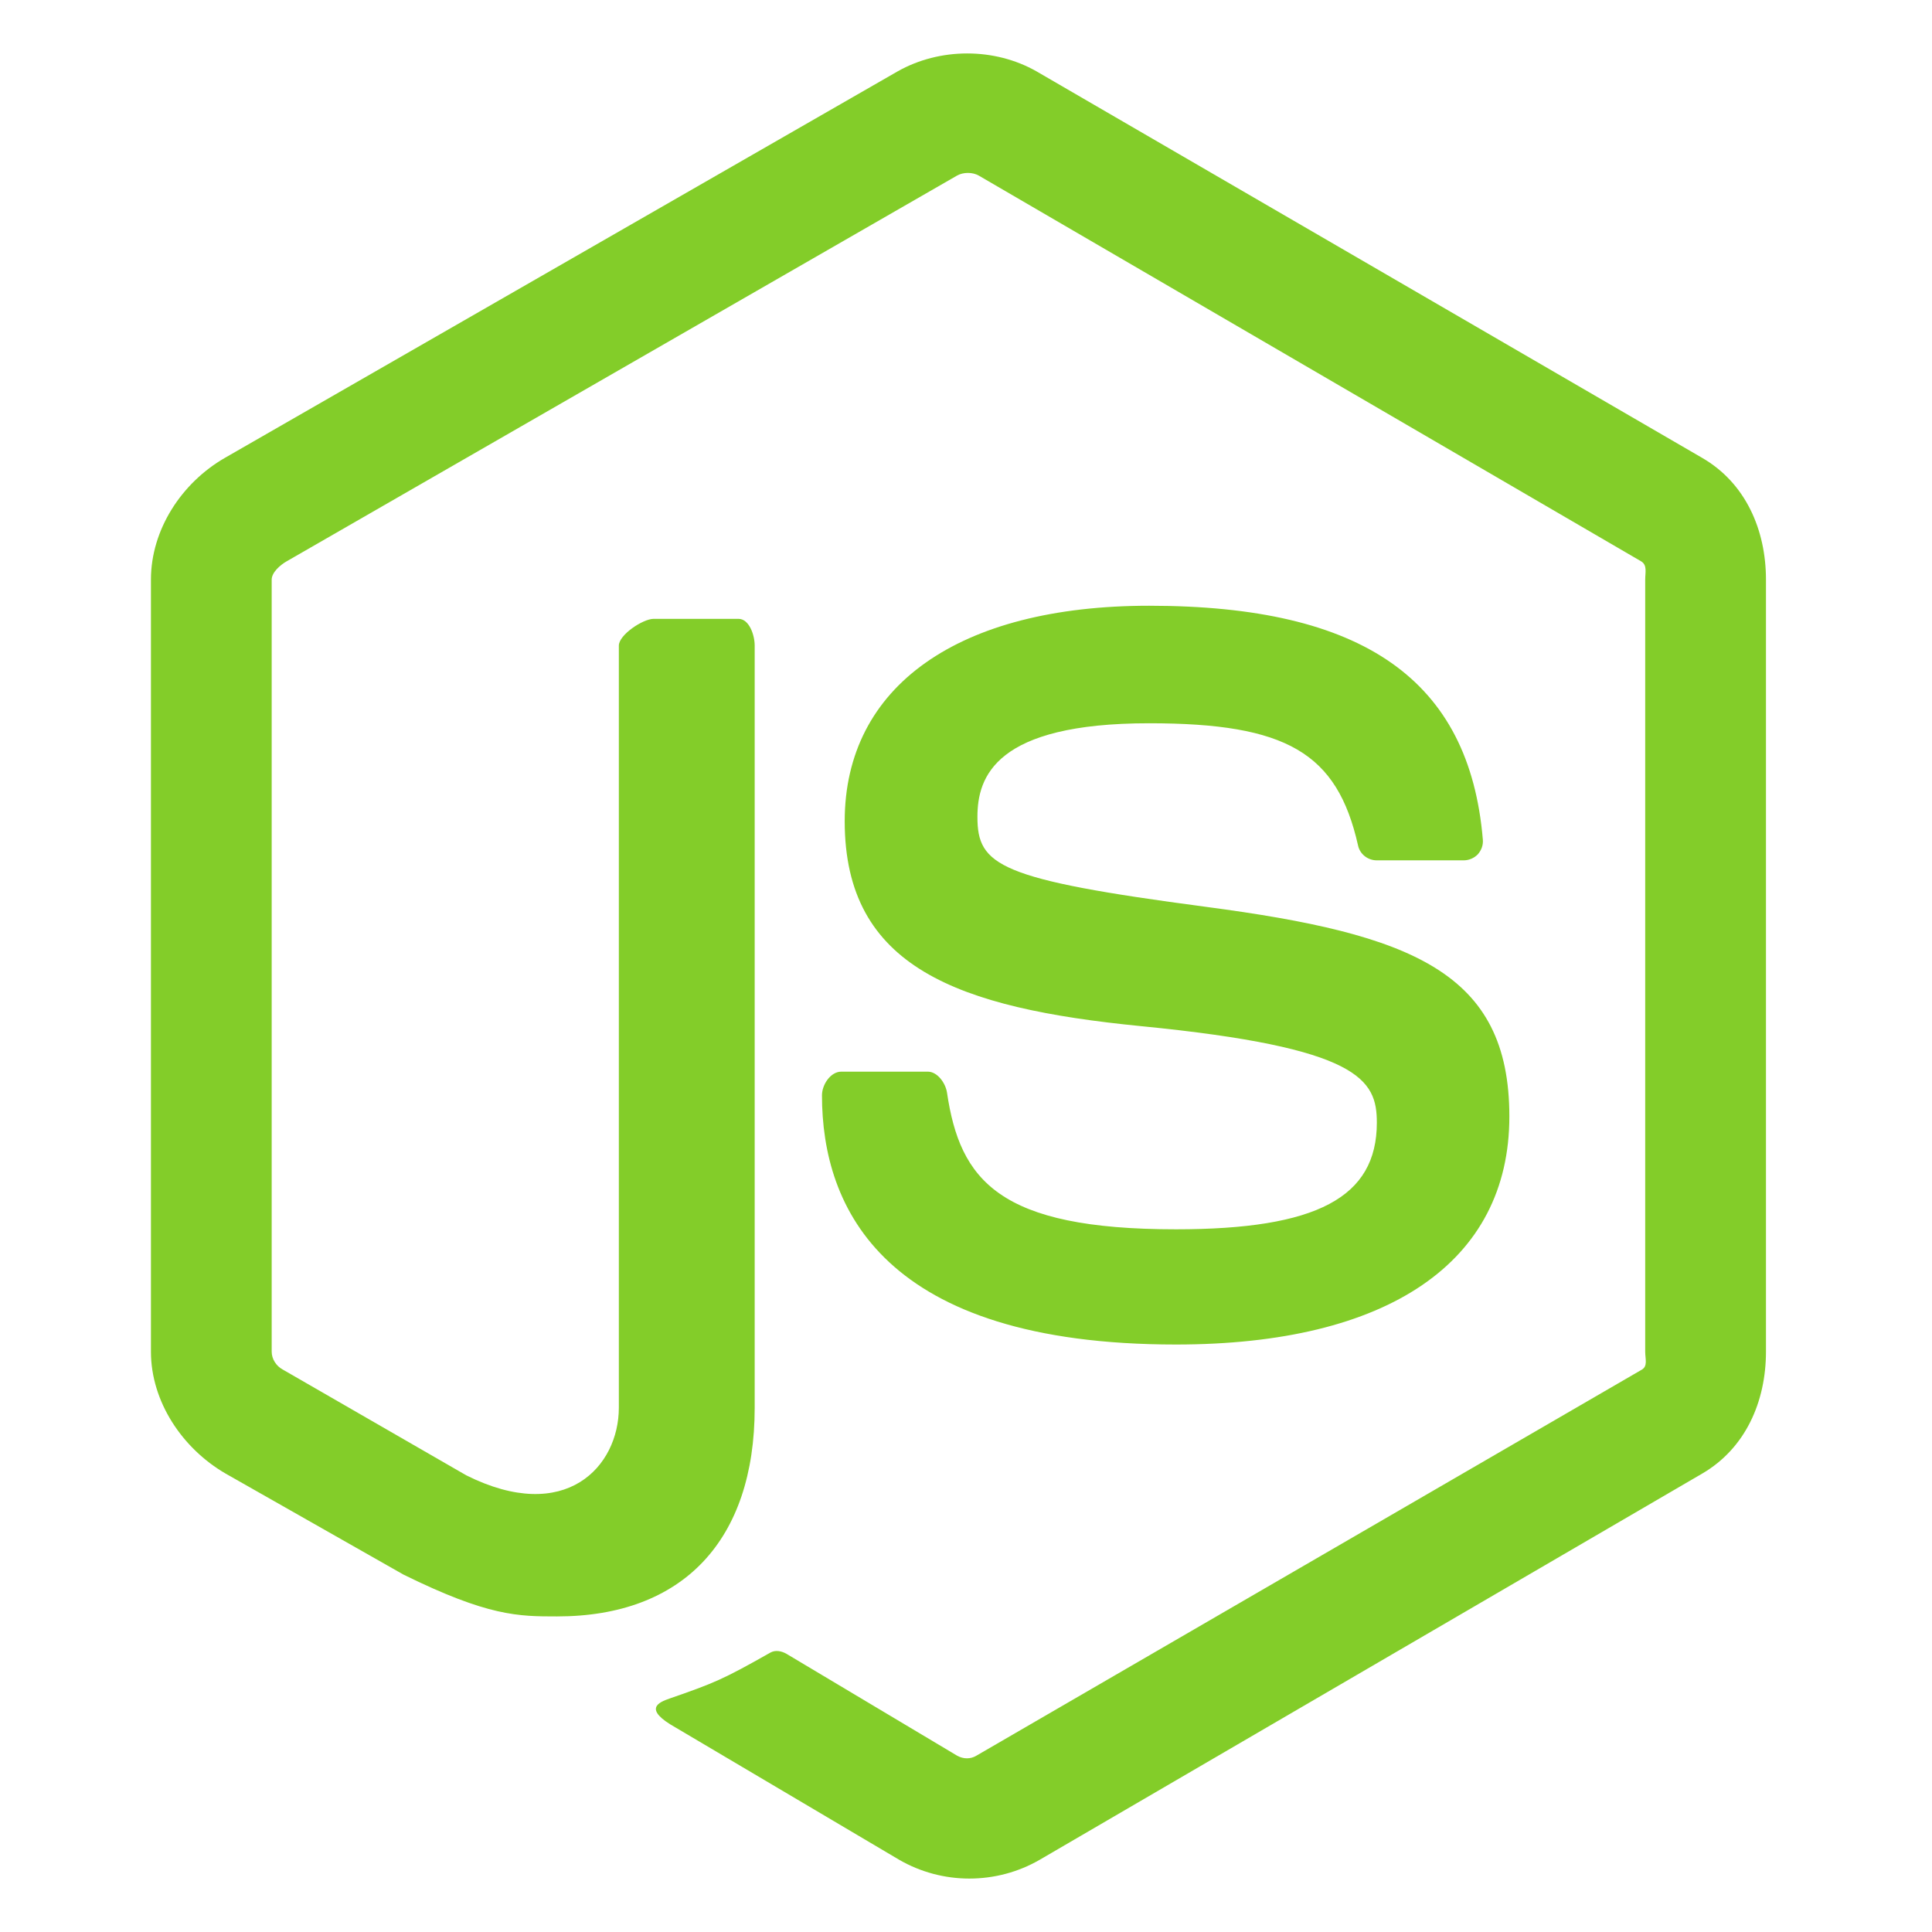
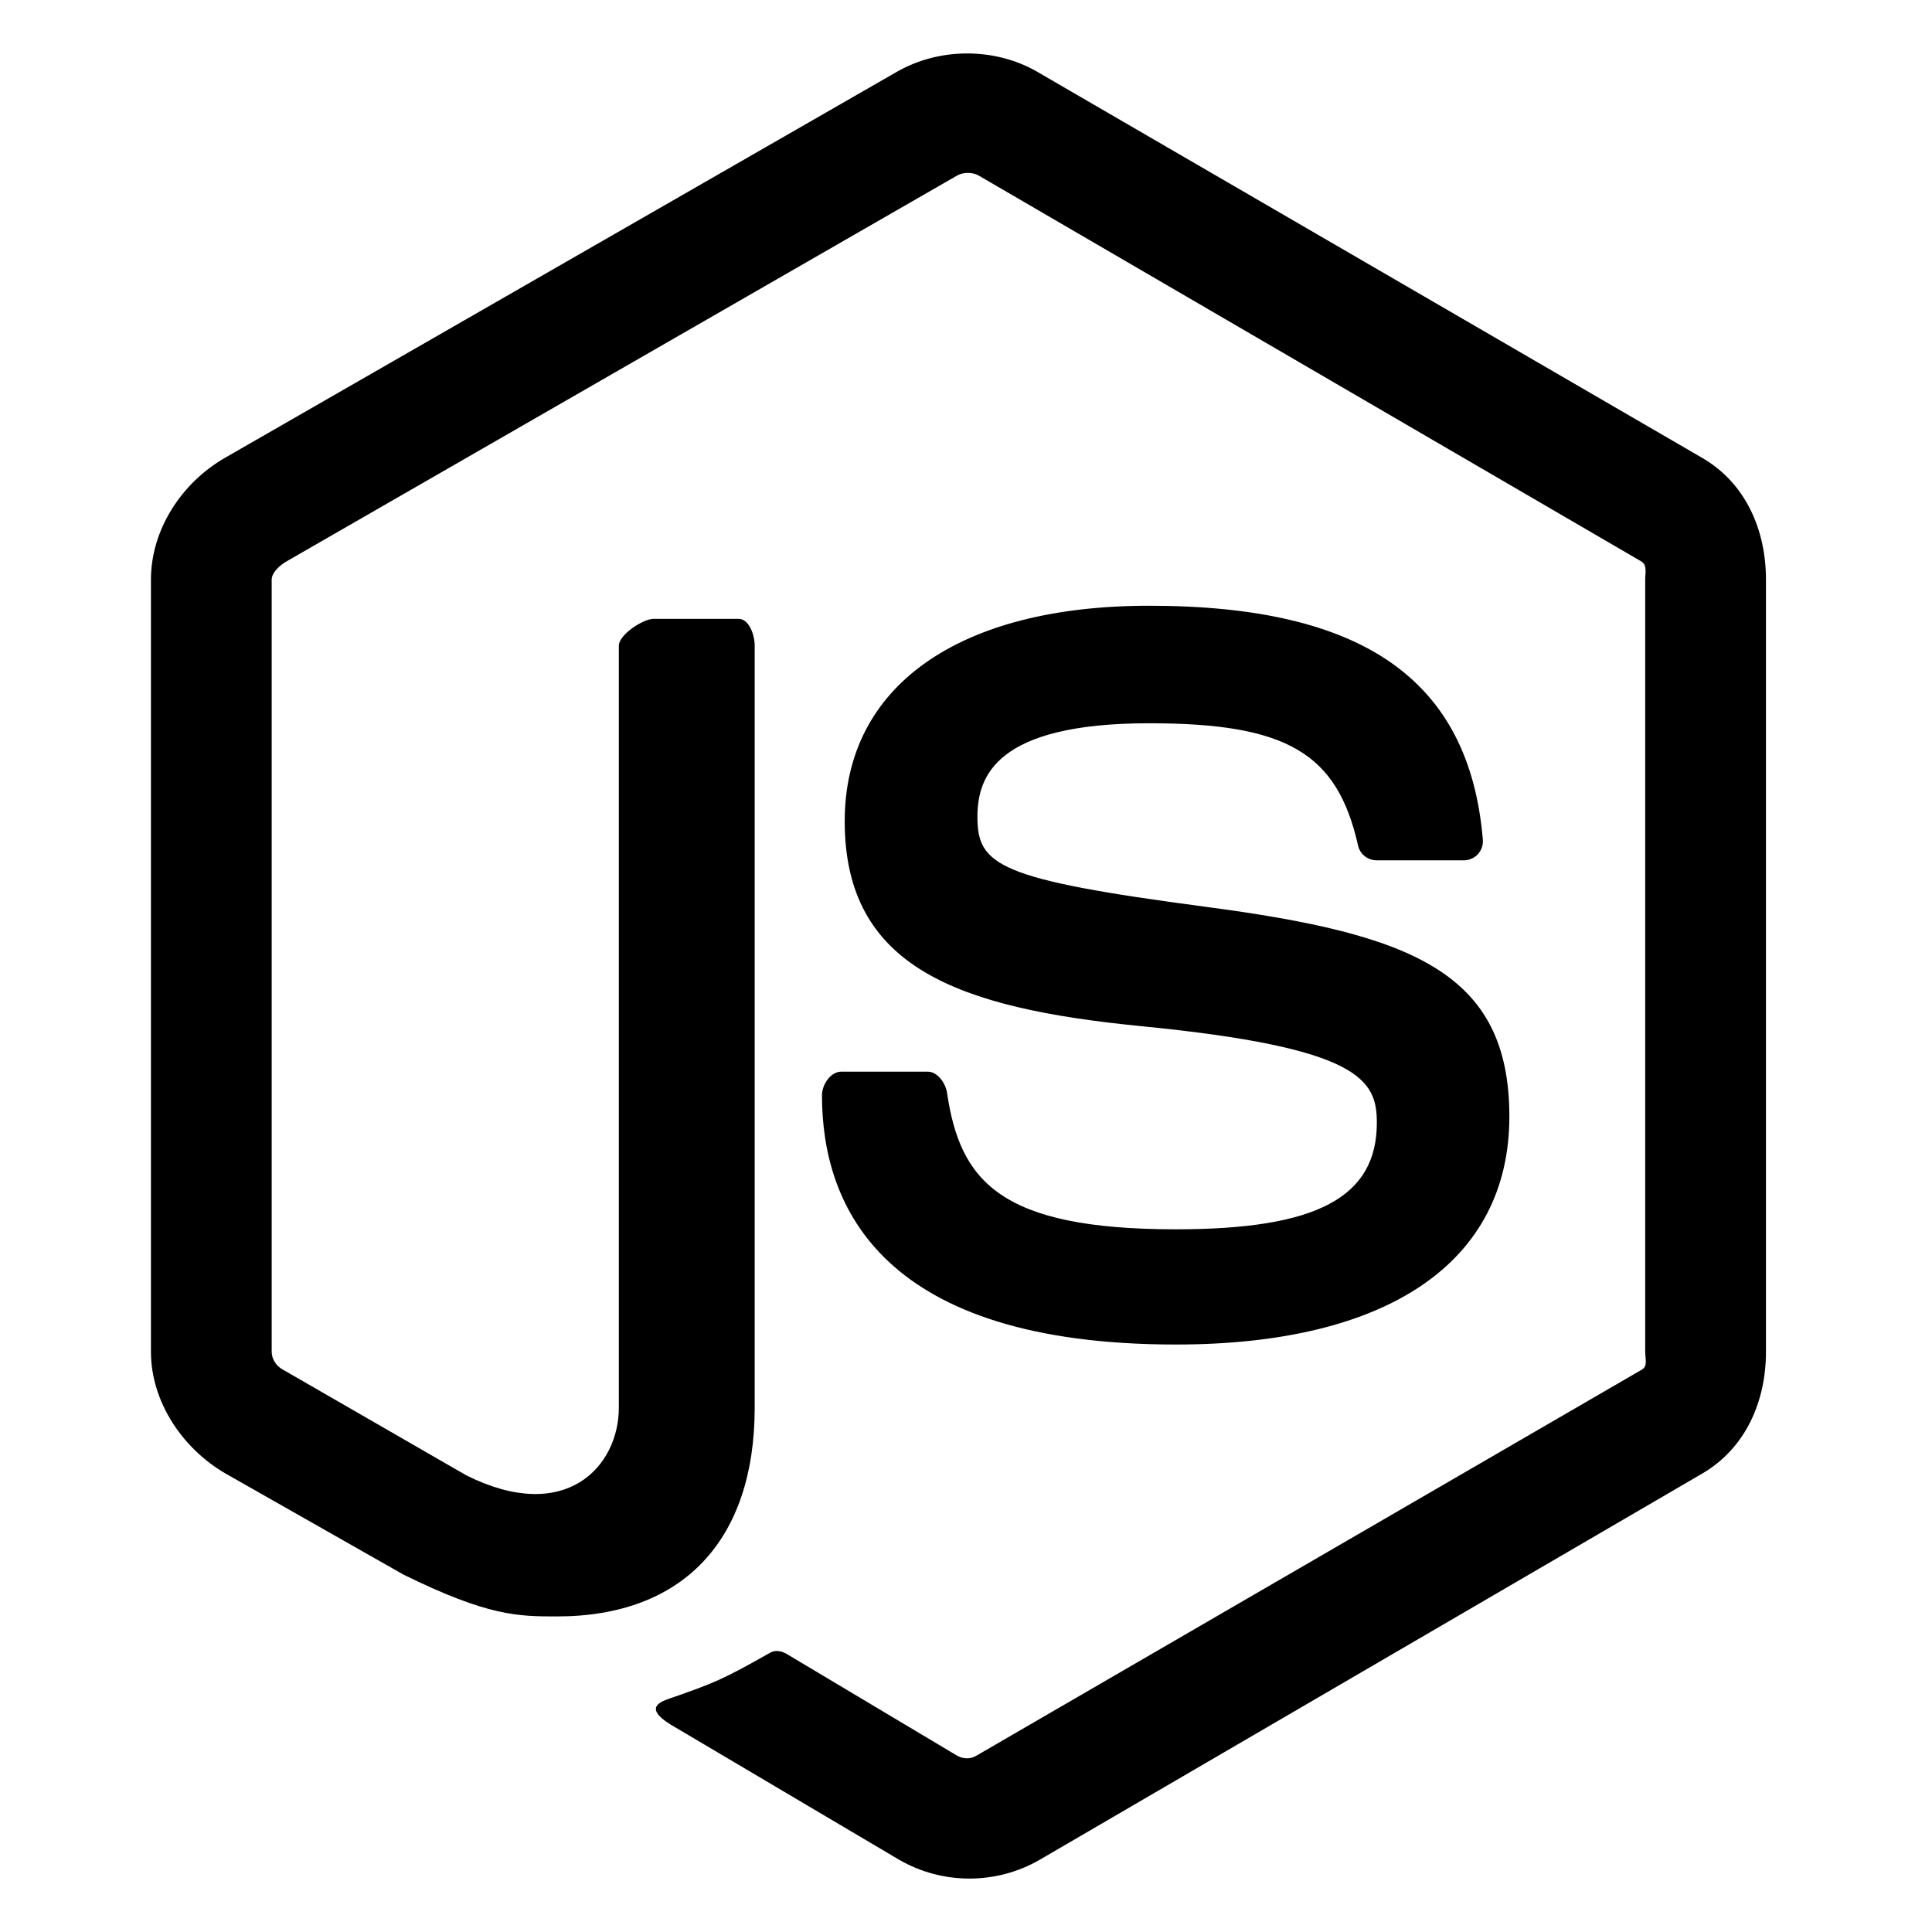
<svg viewBox="0 0 128 128">
-   <path fill="#83CD29" d="M112.771 30.334l-44.097-25.605c-2.781-1.584-6.402-1.584-9.205 0l-44.568 25.605c-2.87 1.651-4.901 4.754-4.901 8.073v51.142c0 3.319 2.084 6.423 4.954 8.083l11.775 6.688c5.628 2.772 7.617 2.772 10.178 2.772 8.333 0 13.093-5.039 13.093-13.828v-50.49c0-.713-.371-1.774-1.071-1.774h-5.623c-.712 0-2.306 1.061-2.306 1.773v50.49c0 3.896-3.524 7.773-10.11 4.48l-12.167-7.013c-.424-.23-.723-.693-.723-1.181v-51.142c0-.482.555-.966.982-1.213l44.424-25.561c.415-.235 1.025-.235 1.439 0l43.882 25.555c.42.253.272.722.272 1.219v51.142c0 .488.183.963-.232 1.198l-44.086 25.576c-.378.227-.847.227-1.261 0l-11.307-6.749c-.341-.198-.746-.269-1.073-.086-3.146 1.783-3.726 2.02-6.677 3.043-.726.253-1.797.692.41 1.929l14.798 8.754c1.417.82 3.027 1.246 4.647 1.246 1.642 0 3.25-.426 4.667-1.246l43.885-25.582c2.87-1.672 4.23-4.764 4.23-8.083v-51.142c0-3.319-1.36-6.414-4.229-8.073zM77.91 81.445c-11.726 0-14.309-3.235-15.17-9.066-.1-.628-.633-1.379-1.272-1.379h-5.731c-.709 0-1.279.86-1.279 1.566 0 7.466 4.059 16.512 23.453 16.512 14.039 0 22.088-5.455 22.088-15.109 0-9.572-6.467-12.084-20.082-13.886-13.762-1.819-15.16-2.738-15.16-5.962 0-2.658 1.184-6.203 11.374-6.203 9.105 0 12.461 1.954 13.842 8.091.118.577.645.991 1.24.991h5.754c.354 0 .692-.143.94-.396.24-.272.367-.613.335-.979-.891-10.568-7.912-15.493-22.112-15.493-12.631 0-20.166 5.334-20.166 14.275 0 9.698 7.497 12.378 19.622 13.577 14.505 1.422 15.633 3.542 15.633 6.395 0 4.955-3.978 7.066-13.309 7.066z" />
+   <path d="M112.771 30.334l-44.097-25.605c-2.781-1.584-6.402-1.584-9.205 0l-44.568 25.605c-2.87 1.651-4.901 4.754-4.901 8.073v51.142c0 3.319 2.084 6.423 4.954 8.083l11.775 6.688c5.628 2.772 7.617 2.772 10.178 2.772 8.333 0 13.093-5.039 13.093-13.828v-50.49c0-.713-.371-1.774-1.071-1.774h-5.623c-.712 0-2.306 1.061-2.306 1.773v50.49c0 3.896-3.524 7.773-10.11 4.48l-12.167-7.013c-.424-.23-.723-.693-.723-1.181v-51.142c0-.482.555-.966.982-1.213l44.424-25.561c.415-.235 1.025-.235 1.439 0l43.882 25.555c.42.253.272.722.272 1.219v51.142c0 .488.183.963-.232 1.198l-44.086 25.576c-.378.227-.847.227-1.261 0l-11.307-6.749c-.341-.198-.746-.269-1.073-.086-3.146 1.783-3.726 2.02-6.677 3.043-.726.253-1.797.692.41 1.929l14.798 8.754c1.417.82 3.027 1.246 4.647 1.246 1.642 0 3.25-.426 4.667-1.246l43.885-25.582c2.87-1.672 4.23-4.764 4.23-8.083v-51.142c0-3.319-1.36-6.414-4.229-8.073zM77.91 81.445c-11.726 0-14.309-3.235-15.17-9.066-.1-.628-.633-1.379-1.272-1.379h-5.731c-.709 0-1.279.86-1.279 1.566 0 7.466 4.059 16.512 23.453 16.512 14.039 0 22.088-5.455 22.088-15.109 0-9.572-6.467-12.084-20.082-13.886-13.762-1.819-15.16-2.738-15.16-5.962 0-2.658 1.184-6.203 11.374-6.203 9.105 0 12.461 1.954 13.842 8.091.118.577.645.991 1.24.991h5.754c.354 0 .692-.143.94-.396.24-.272.367-.613.335-.979-.891-10.568-7.912-15.493-22.112-15.493-12.631 0-20.166 5.334-20.166 14.275 0 9.698 7.497 12.378 19.622 13.577 14.505 1.422 15.633 3.542 15.633 6.395 0 4.955-3.978 7.066-13.309 7.066z" />
</svg>
